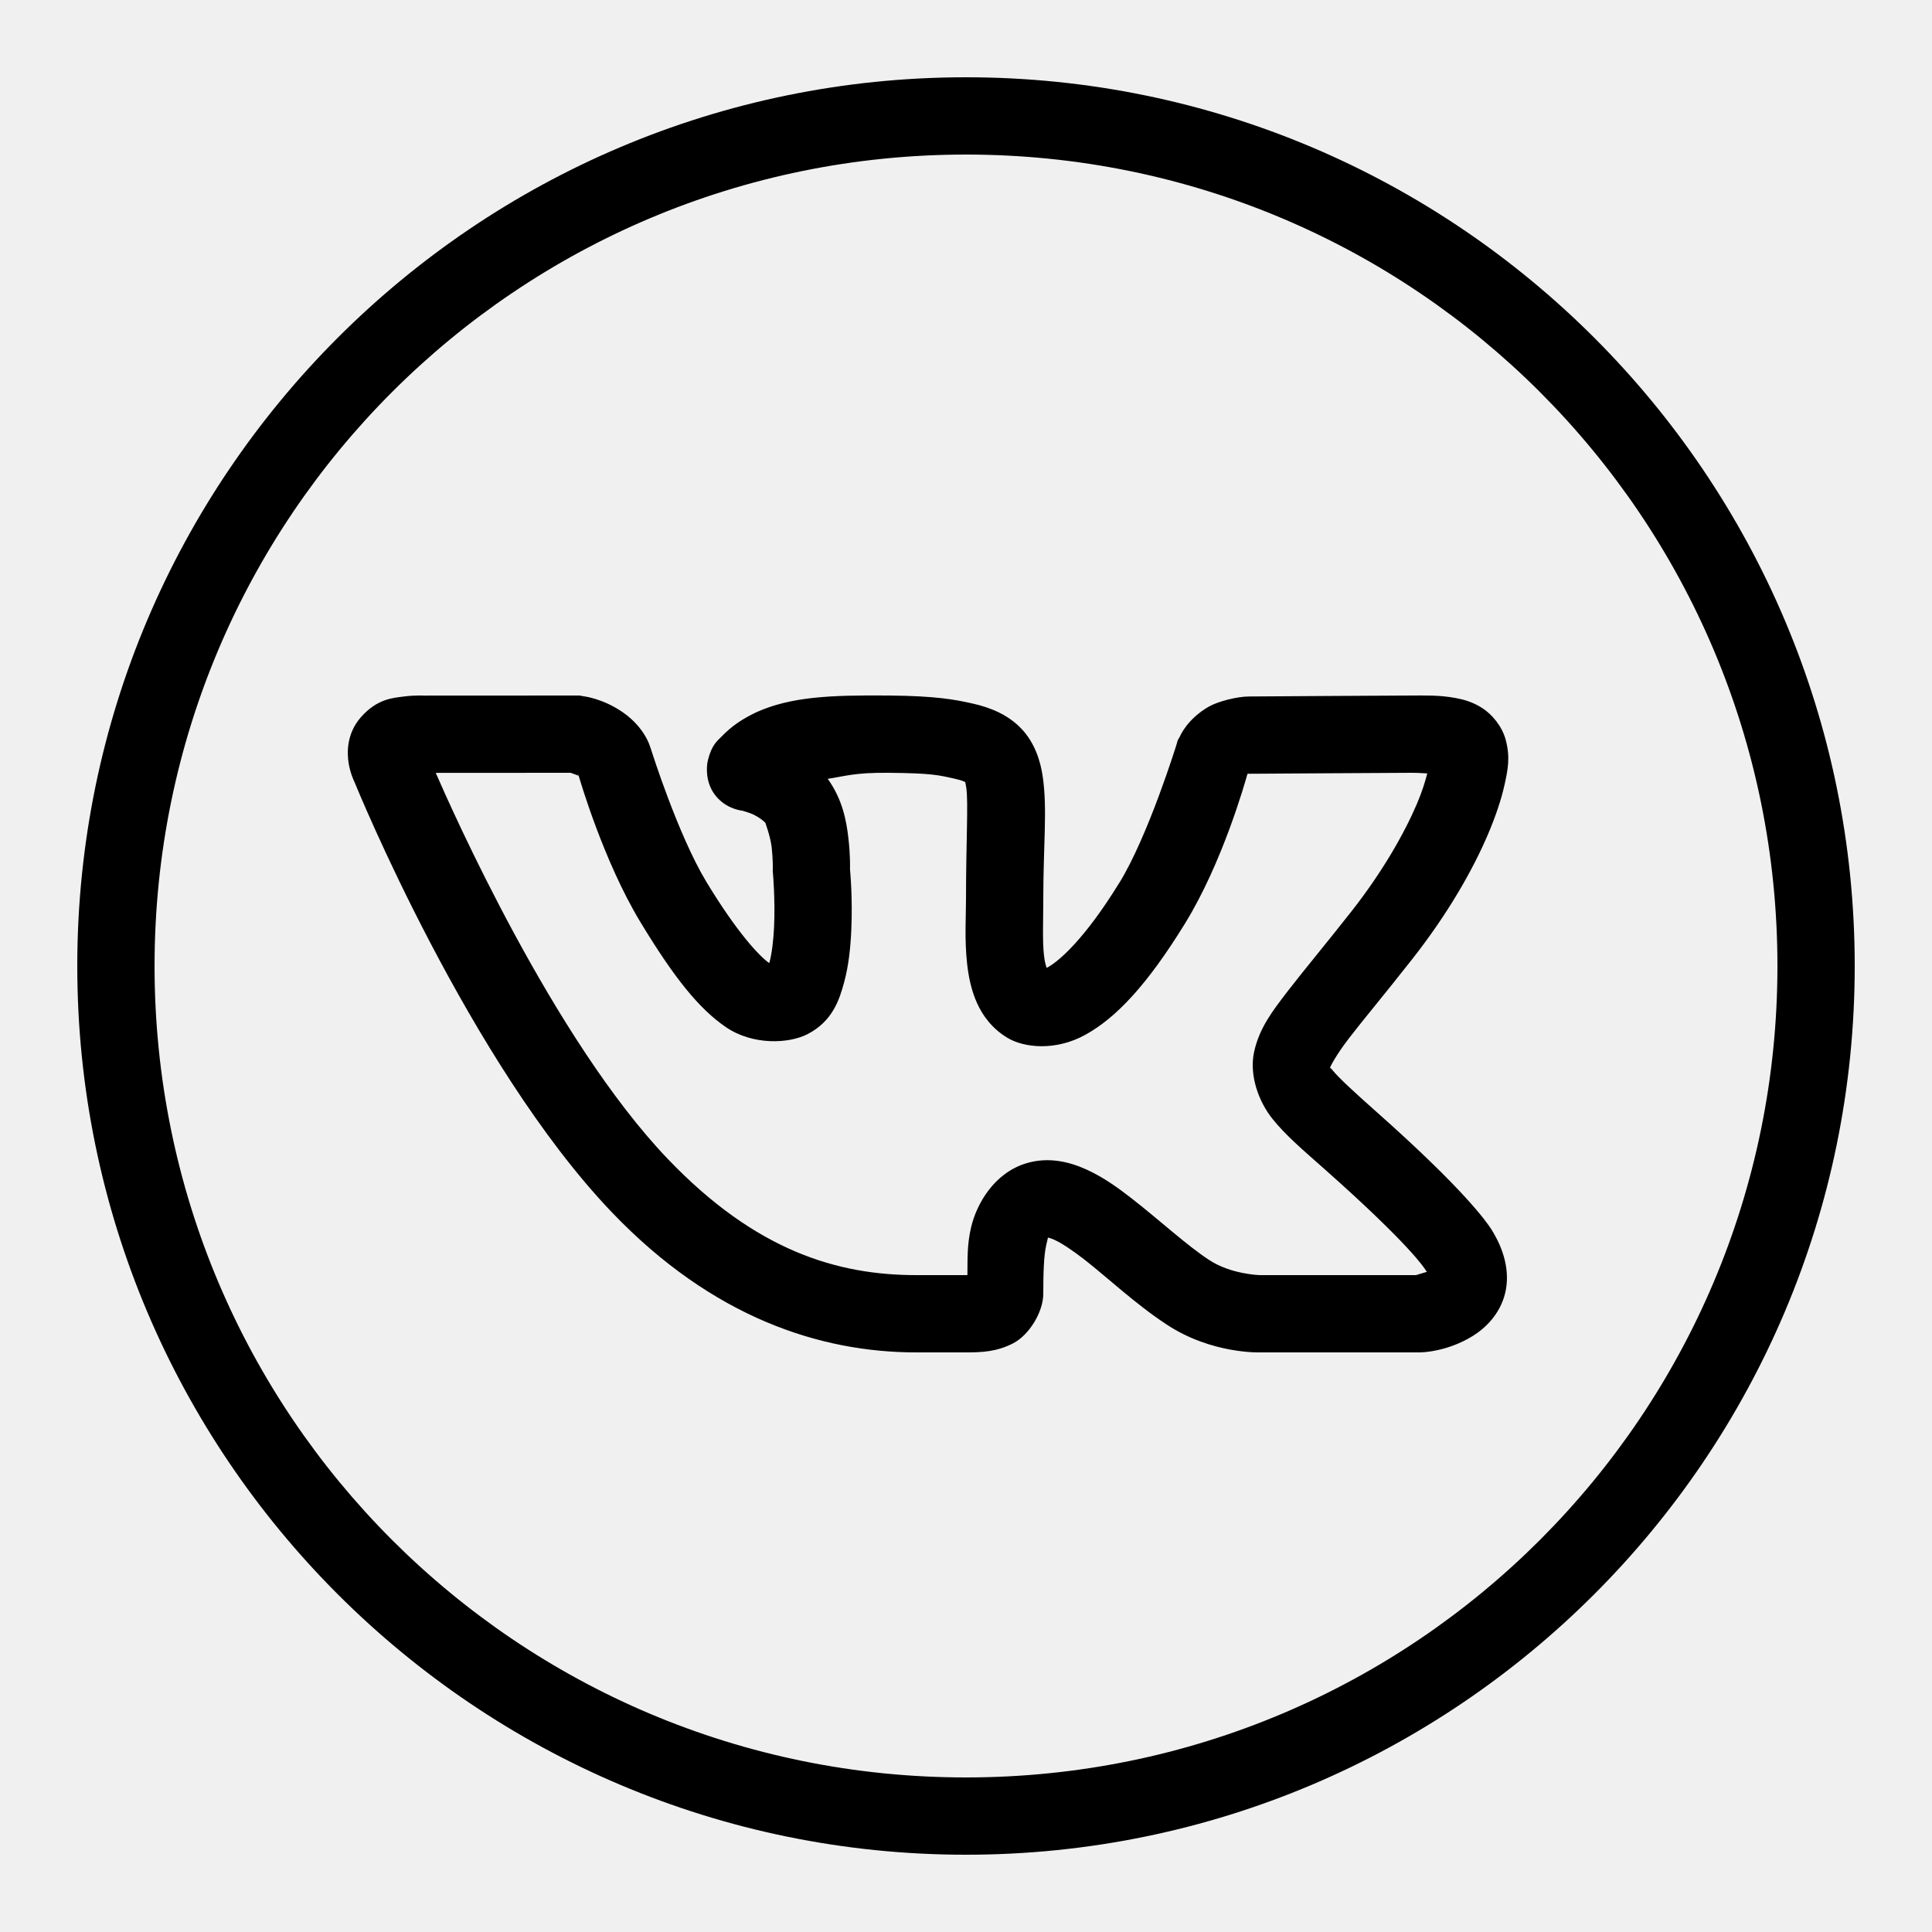
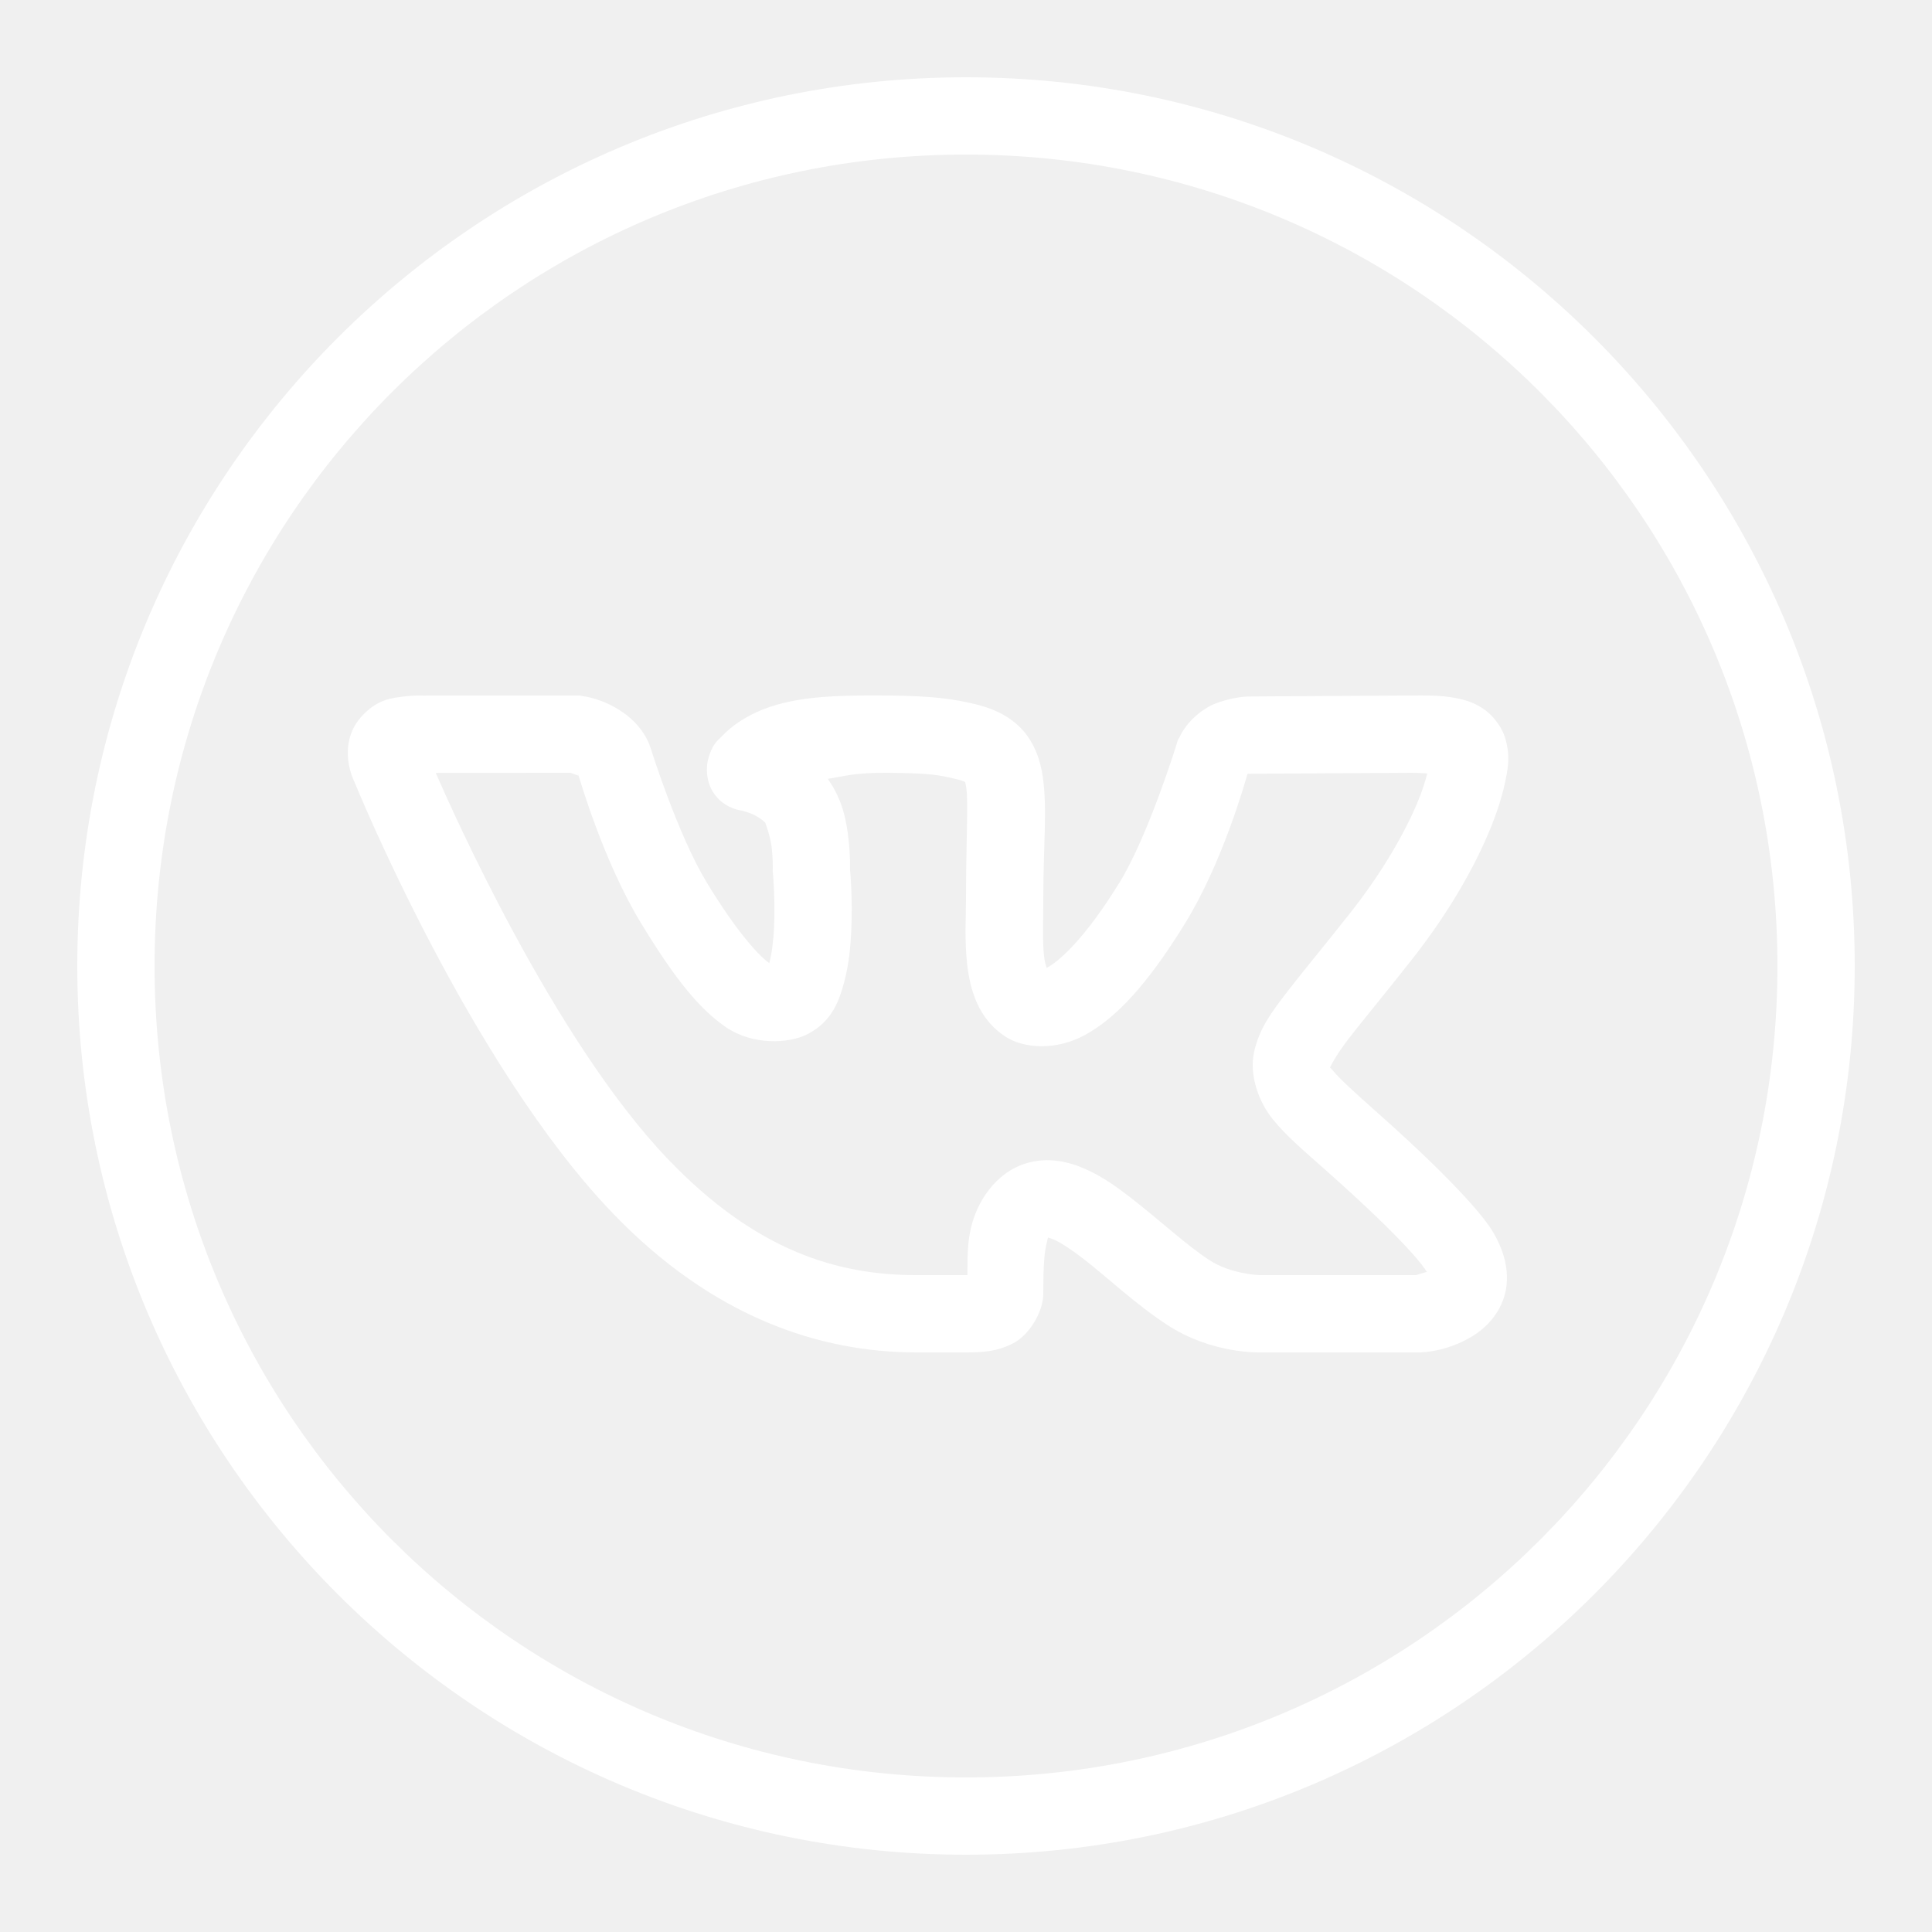
- <svg xmlns="http://www.w3.org/2000/svg" fill="#000000" viewBox="0 0 50 50" width="50px" height="50px">
+ <svg xmlns="http://www.w3.org/2000/svg" fill="#fff" viewBox="0 0 50 50" width="50px" height="50px">
  <path d="M 25 2 C 12.309 2 2 12.309 2 25 C 2 37.691 12.309 48 25 48 C 37.691 48 48 37.691 48 25 C 48 12.309 37.691 2 25 2 z M 25 4 C 36.61 4 46 13.39 46 25 C 46 36.61 36.61 46 25 46 C 13.39 46 4 36.61 4 25 C 4 13.39 13.39 4 25 4 z M 15.002 18 L 10.967 18.002 C 10.967 18.002 10.736 17.989 10.457 18.025 C 10.178 18.062 9.766 18.079 9.344 18.557 L 9.342 18.559 L 9.34 18.561 C 8.964 18.99 8.978 19.49 9.025 19.766 C 9.072 20.04 9.177 20.245 9.178 20.246 L 9.178 20.248 C 9.217 20.343 12.146 27.522 15.84 31.379 C 18.445 34.101 21.231 35 23.713 35 L 25 35 C 25.423 35 25.802 34.981 26.221 34.764 C 26.64 34.547 27 33.948 27 33.482 C 27 32.981 27.012 32.495 27.076 32.225 C 27.136 31.972 27.113 32.034 27.137 32.033 C 27.161 32.038 27.204 32.049 27.287 32.086 C 27.466 32.167 27.741 32.347 28.047 32.584 C 28.657 33.058 29.381 33.746 30.191 34.277 C 31.353 35.047 32.613 35 32.613 35 L 36.77 35 L 36.814 34.996 C 36.814 34.996 37.452 34.982 38.107 34.58 C 38.435 34.379 38.824 34.011 38.955 33.459 C 39.086 32.907 38.919 32.328 38.598 31.818 C 38.48 31.632 37.911 30.806 35.637 28.787 C 35.049 28.266 34.649 27.897 34.49 27.701 C 34.434 27.632 34.429 27.638 34.418 27.635 C 34.431 27.601 34.563 27.324 34.914 26.867 C 35.28 26.391 35.837 25.728 36.553 24.816 C 37.465 23.654 38.105 22.537 38.508 21.594 C 38.709 21.122 38.852 20.694 38.938 20.307 C 39.023 19.919 39.091 19.596 38.965 19.137 C 38.871 18.794 38.614 18.488 38.363 18.326 C 38.112 18.164 37.878 18.103 37.668 18.064 C 37.248 17.986 36.877 18 36.531 18 C 35.807 18 32.59 18.025 32.324 18.025 C 32.013 18.025 31.515 18.155 31.285 18.287 C 30.714 18.614 30.535 19.062 30.535 19.062 L 30.48 19.158 L 30.449 19.266 C 30.449 19.266 29.717 21.636 28.963 22.857 L 28.961 22.857 C 28.075 24.297 27.414 24.867 27.123 25.029 C 27.092 25.046 27.109 25.037 27.088 25.049 C 27.065 24.983 27.036 24.891 27.018 24.723 C 26.975 24.342 27 23.807 27 23.289 C 27 21.855 27.108 20.96 26.988 20.113 C 26.929 19.69 26.777 19.218 26.43 18.855 C 26.083 18.493 25.635 18.314 25.188 18.211 L 25.186 18.211 C 24.719 18.104 24.217 18.011 23.01 18 C 21.472 17.986 20.47 18.033 19.58 18.43 L 19.57 18.436 L 19.562 18.439 C 19.211 18.605 18.934 18.794 18.689 19.047 C 18.567 19.173 18.423 19.265 18.322 19.668 C 18.272 19.869 18.267 20.25 18.494 20.559 C 18.722 20.867 19.041 20.96 19.229 20.984 C 19.194 20.98 19.376 21.02 19.518 21.09 C 19.659 21.16 19.781 21.26 19.812 21.301 L 19.812 21.303 C 19.799 21.286 19.935 21.623 19.971 21.93 C 20.006 22.237 20 22.484 20 22.484 L 19.998 22.545 L 20.004 22.605 C 20.004 22.605 20.065 23.285 20.033 23.986 C 20.017 24.337 19.973 24.69 19.914 24.906 C 19.911 24.918 19.91 24.914 19.906 24.924 C 19.656 24.749 19.079 24.14 18.283 22.826 C 17.548 21.611 16.859 19.426 16.859 19.426 L 16.844 19.377 L 16.826 19.33 C 16.826 19.33 16.698 18.842 16.131 18.443 C 15.599 18.069 15.094 18.018 15.094 18.018 L 15.002 18 z M 14.77 20 C 14.827 20.021 14.946 20.064 14.969 20.074 L 14.945 20.004 C 14.945 20.004 14.976 20.075 14.977 20.076 C 14.977 20.076 14.98 20.078 14.98 20.078 L 14.98 20.08 L 14.982 20.08 C 14.932 20.045 14.975 20.08 14.98 20.088 C 15.008 20.182 15.619 22.285 16.572 23.861 C 17.441 25.296 18.083 26.1 18.783 26.58 C 19.483 27.06 20.424 27.011 20.902 26.762 C 21.542 26.43 21.72 25.884 21.844 25.43 C 21.967 24.975 22.011 24.514 22.031 24.078 C 22.069 23.246 22.004 22.566 21.998 22.498 C 21.999 22.46 22.008 22.135 21.957 21.697 C 21.906 21.256 21.814 20.707 21.422 20.156 C 21.861 20.091 22.104 19.992 22.99 20 C 24.12 20.011 24.292 20.058 24.736 20.16 C 24.978 20.216 25.005 20.262 24.982 20.238 C 24.96 20.214 24.98 20.198 25.008 20.393 C 25.063 20.781 25 21.777 25 23.289 C 25 23.715 24.959 24.316 25.029 24.945 C 25.1 25.574 25.296 26.379 26.057 26.85 C 26.49 27.118 27.318 27.21 28.098 26.775 C 28.878 26.341 29.678 25.507 30.664 23.906 C 31.638 22.328 32.22 20.253 32.283 20.033 C 32.283 20.033 32.294 20.026 32.301 20.021 C 32.318 20.022 32.296 20.025 32.324 20.025 C 32.695 20.025 35.855 20 36.531 20 C 36.717 20 36.799 20.01 36.938 20.016 C 36.882 20.232 36.806 20.483 36.668 20.807 C 36.343 21.567 35.785 22.554 34.979 23.582 C 34.283 24.467 33.743 25.11 33.33 25.646 C 32.917 26.183 32.593 26.607 32.457 27.219 C 32.322 27.831 32.58 28.521 32.934 28.959 C 33.287 29.397 33.725 29.765 34.309 30.283 C 36.509 32.236 36.87 32.828 36.904 32.883 L 36.904 32.885 C 36.941 32.944 36.917 32.884 36.932 32.914 C 36.807 32.953 36.658 32.997 36.645 33 L 32.598 33 L 32.592 33 C 32.592 33 31.847 32.976 31.295 32.609 L 31.293 32.607 L 31.291 32.607 C 30.706 32.225 30 31.568 29.273 31.004 C 28.91 30.722 28.54 30.458 28.111 30.264 C 27.682 30.07 27.139 29.932 26.566 30.104 C 25.738 30.351 25.278 31.14 25.131 31.766 C 25.025 32.215 25.041 32.606 25.037 32.998 C 25.009 33 25.033 33 25 33 L 23.713 33 C 21.68 33 19.566 32.38 17.285 29.996 C 14.32 26.9 11.674 20.912 11.277 20.002 L 14.77 20 z M 32.213 20.008 C 32.195 20.012 32.247 20.016 32.289 20.02 C 32.283 20.023 32.29 20.017 32.281 20.021 C 32.28 20.005 32.237 20.002 32.213 20.008 z" />
</svg>
